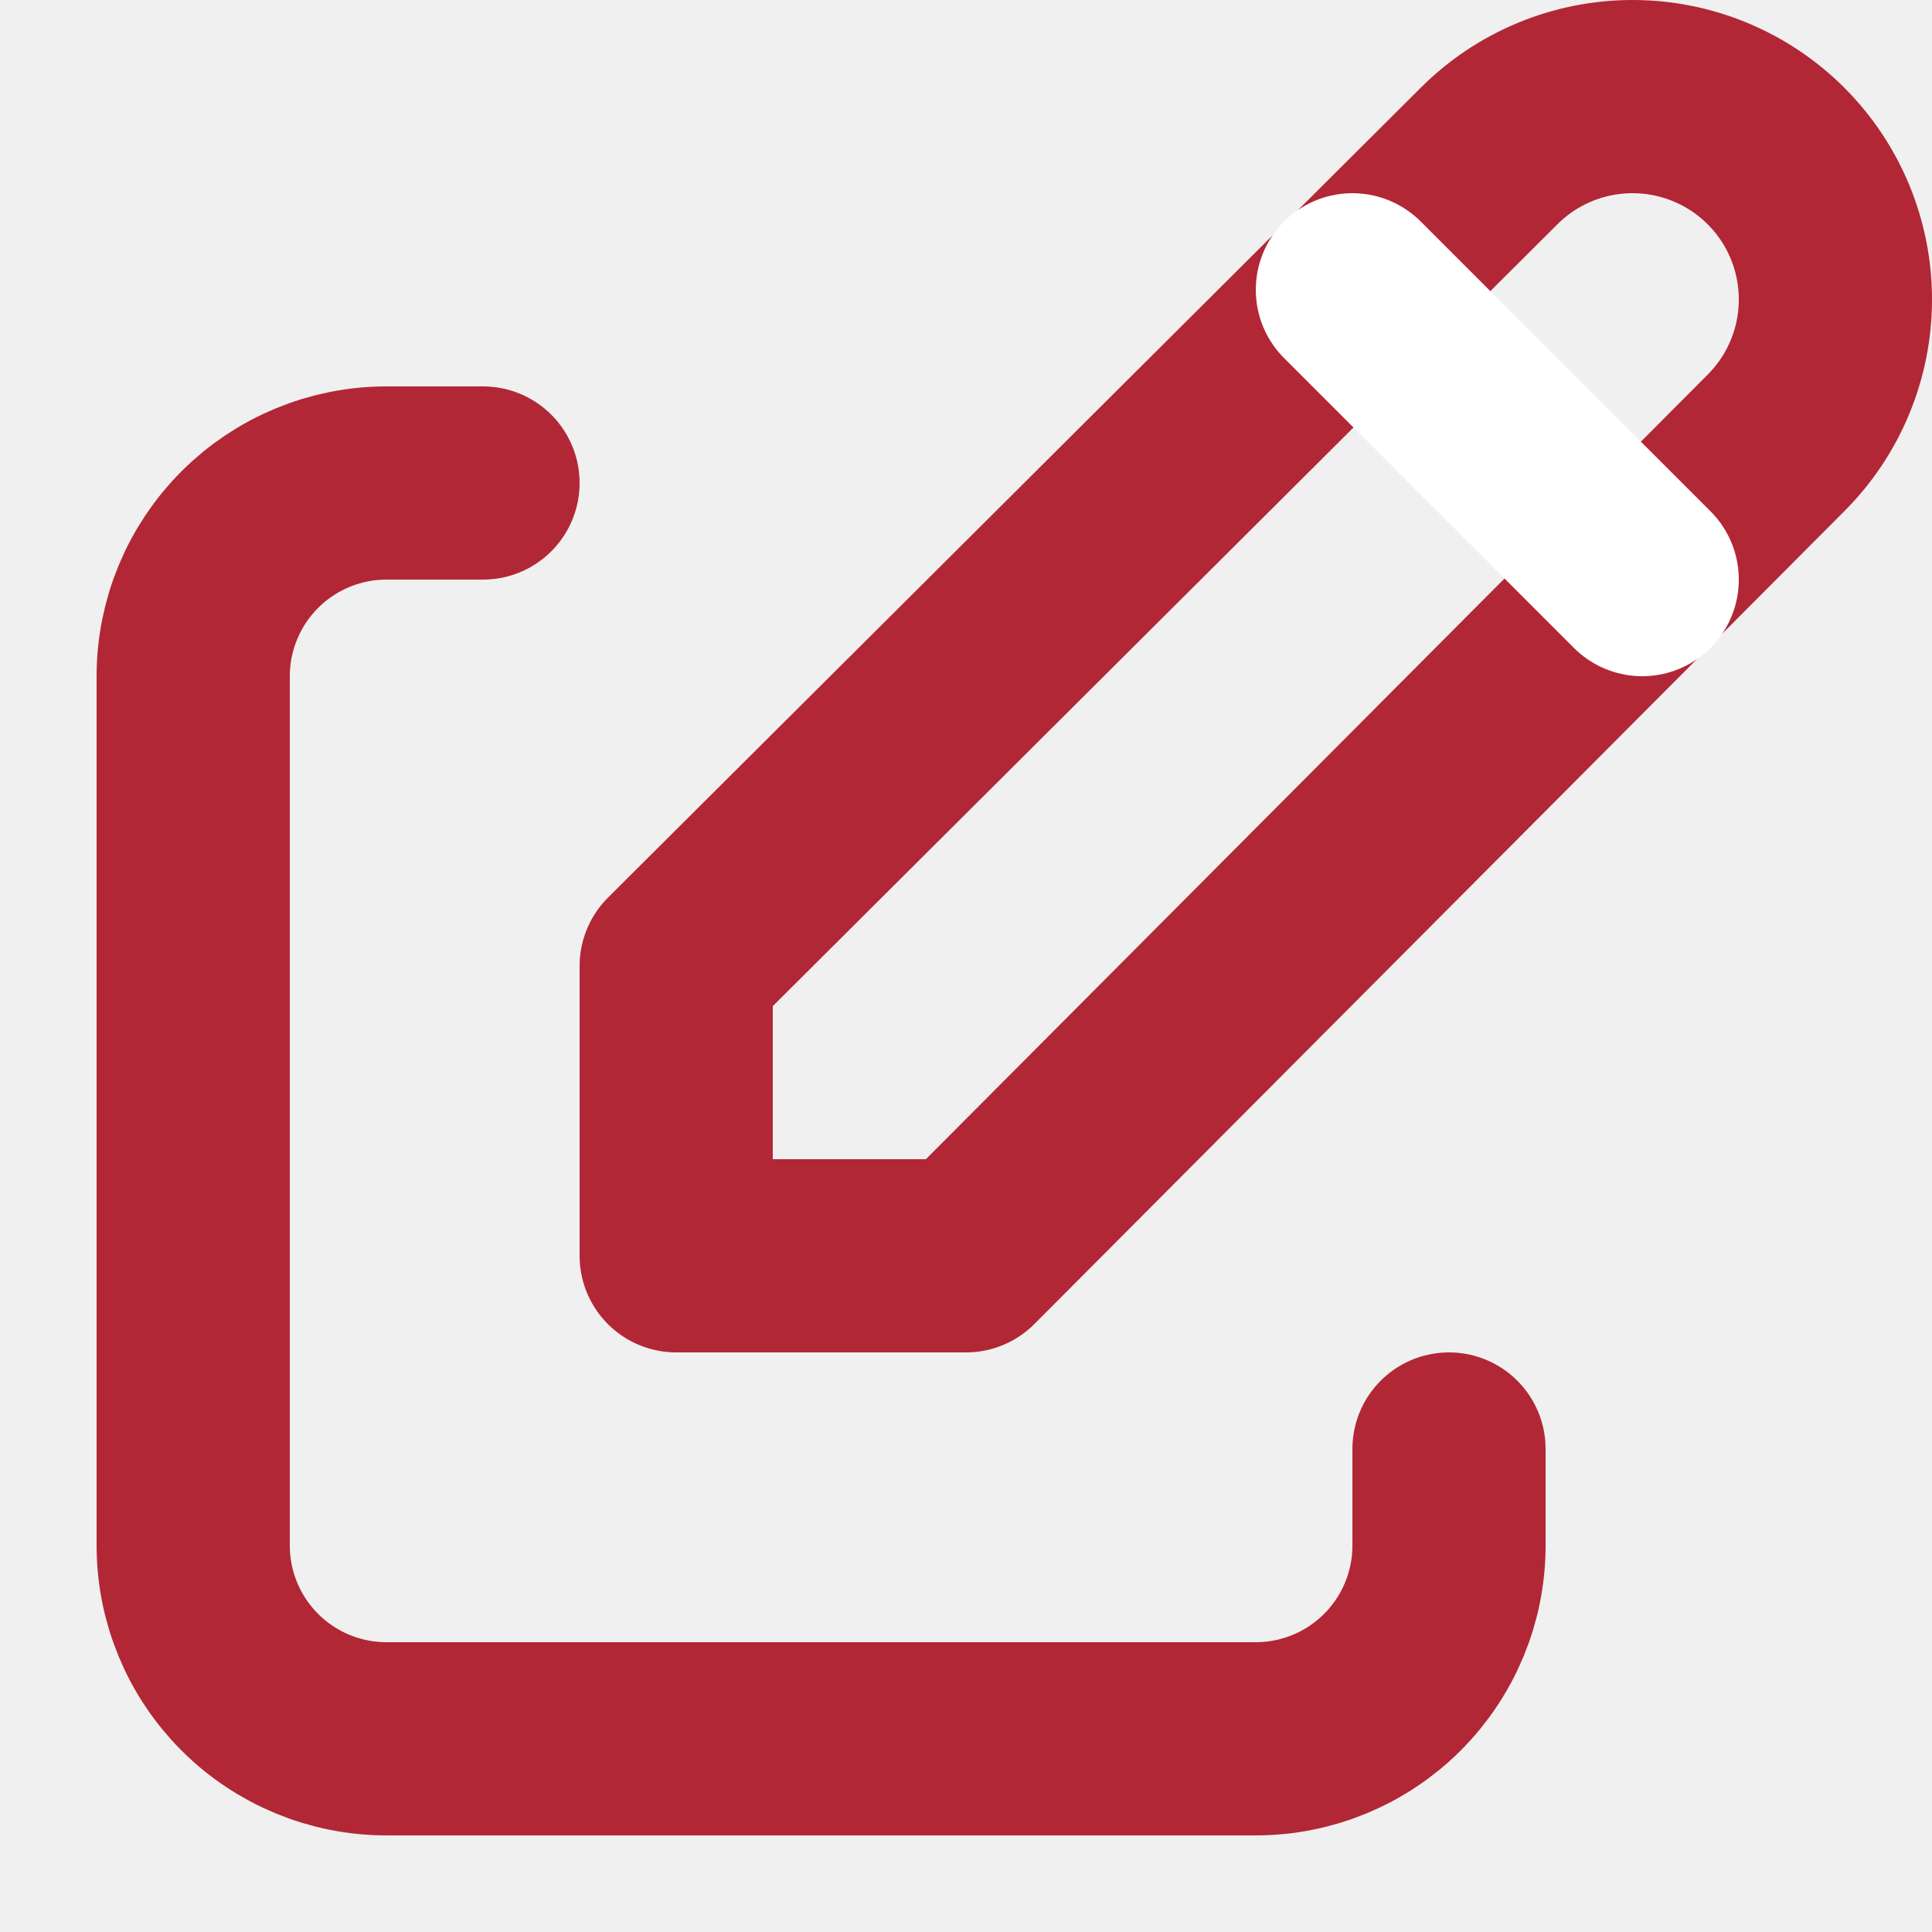
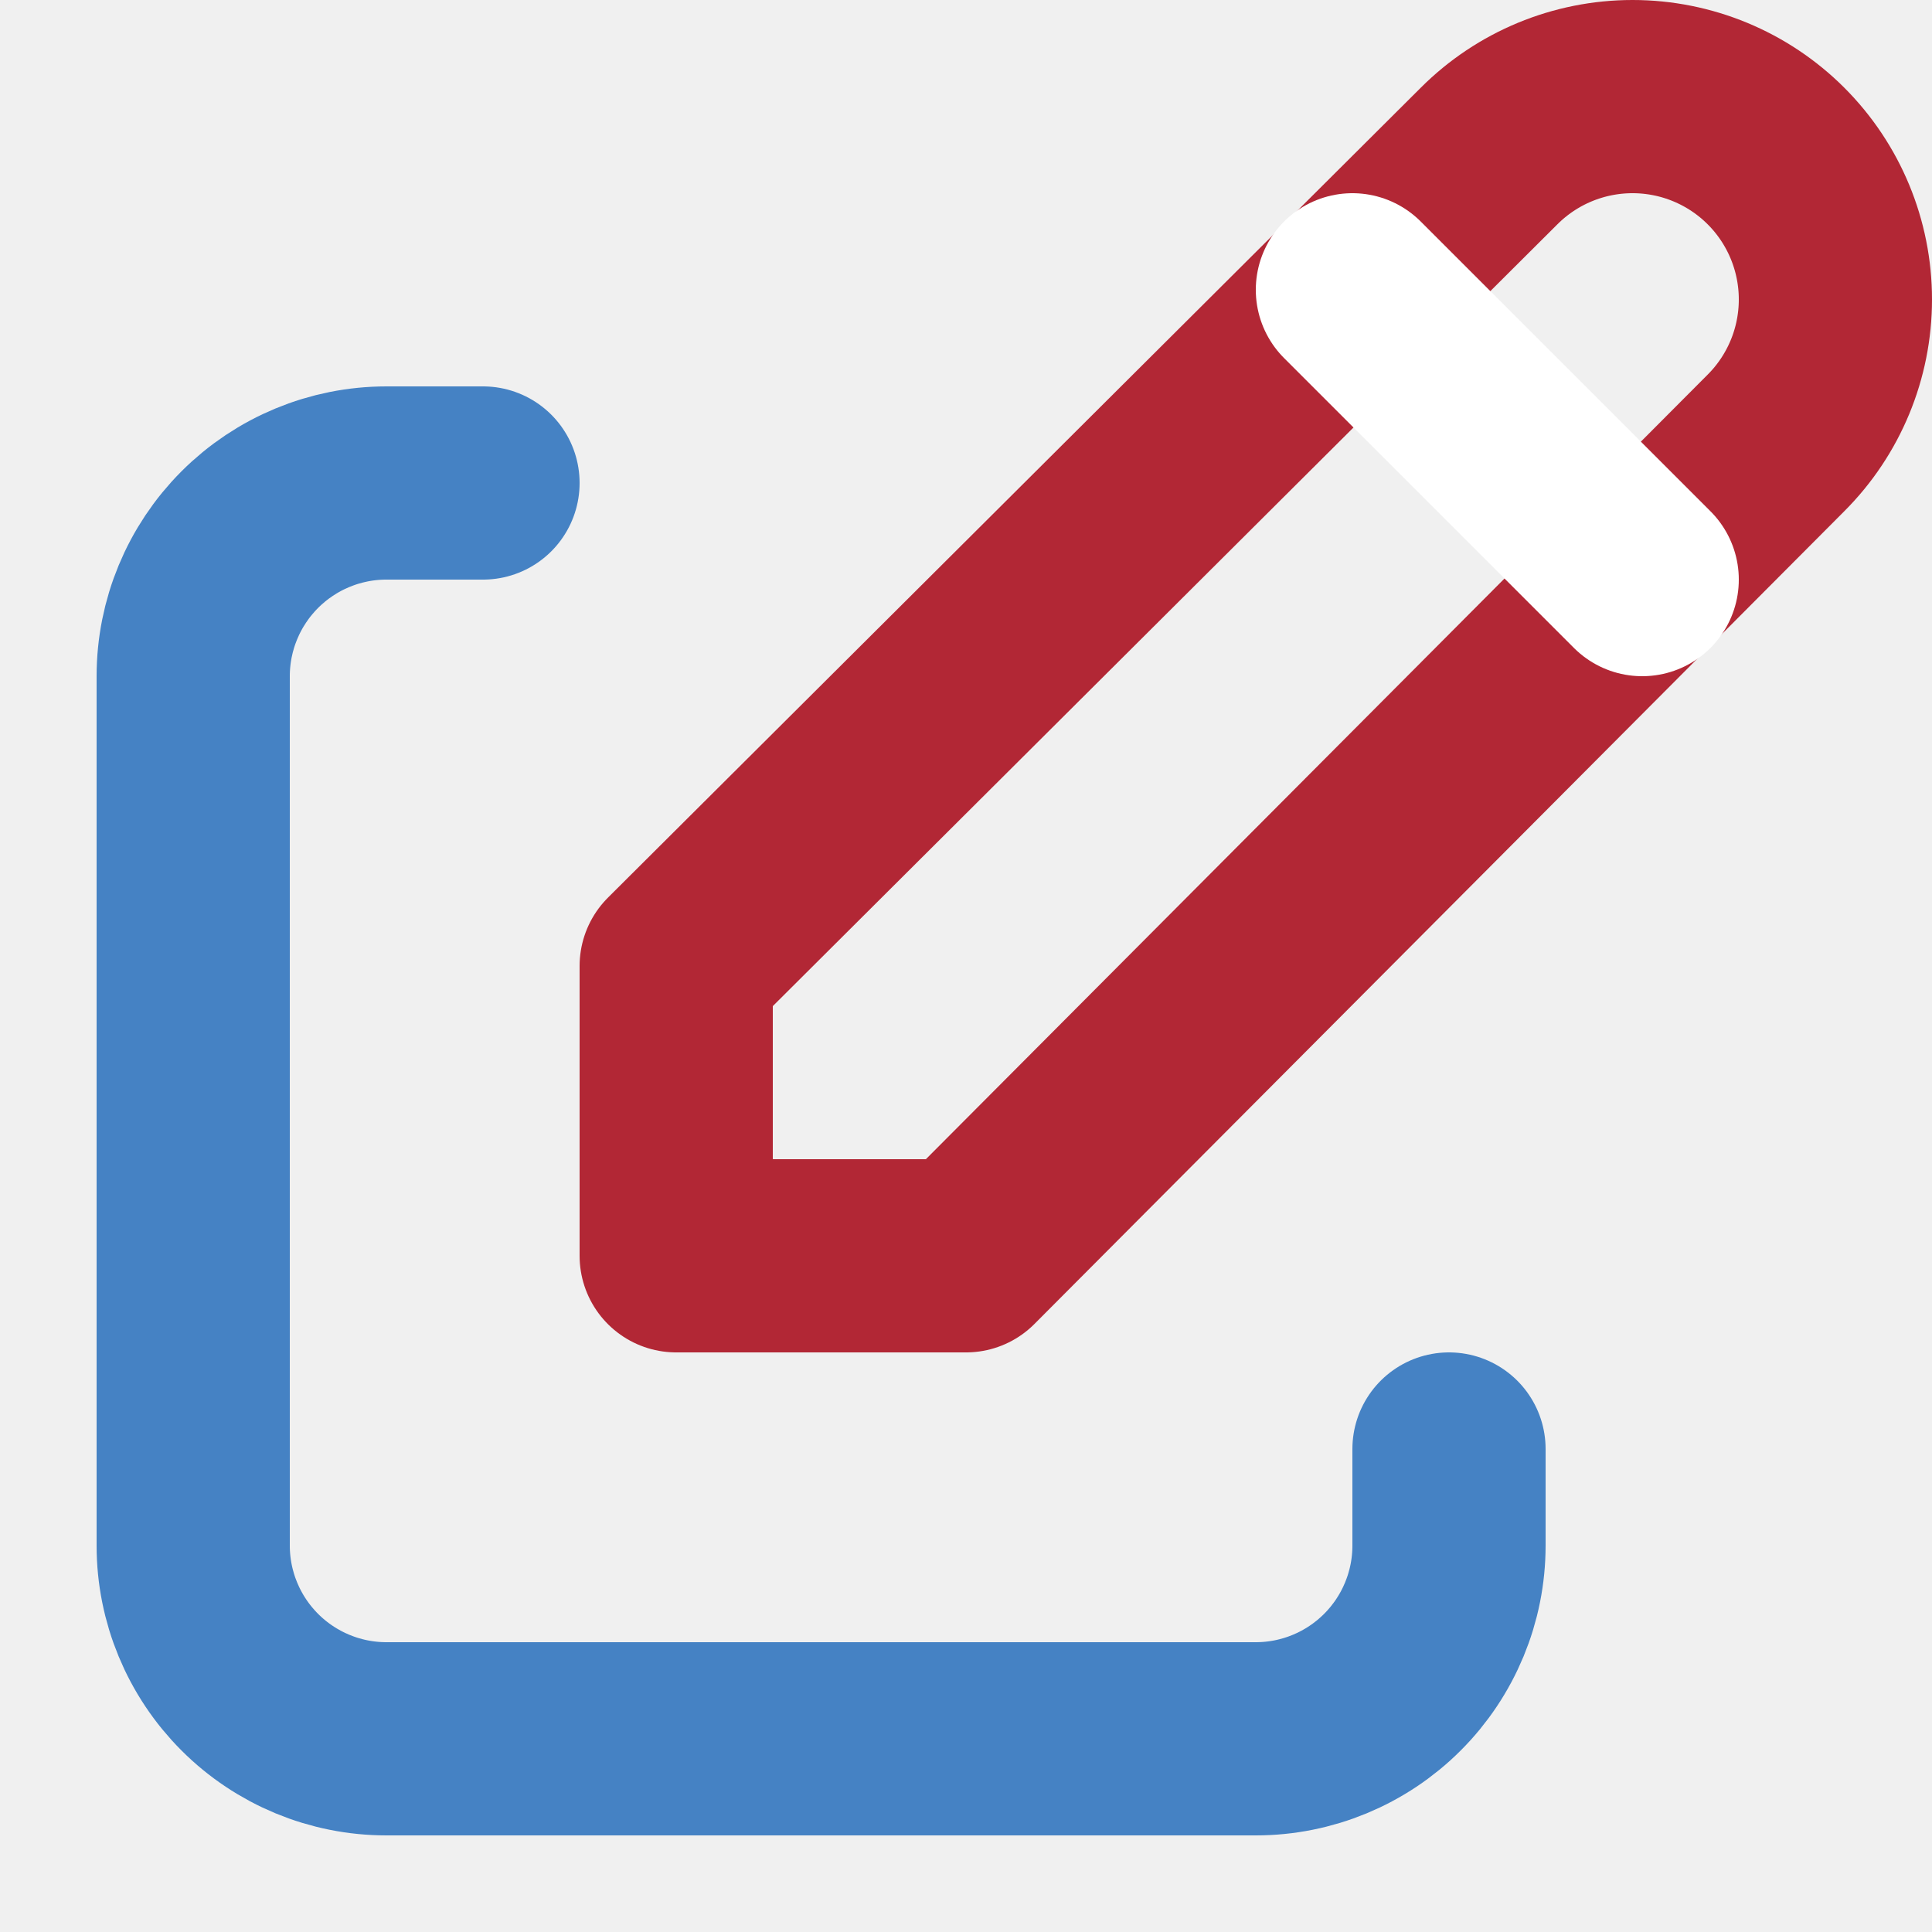
<svg xmlns="http://www.w3.org/2000/svg" width="20" height="20" viewBox="0 0 20 20" fill="none">
-   <path d="M5 5H4C3.47 5 2.961 5.211 2.586 5.586C2.211 5.961 2 6.47 2 7V16C2 16.53 2.211 17.039 2.586 17.414C2.961 17.789 3.47 18 4 18H13C13.53 18 14.039 17.789 14.414 17.414C14.789 17.039 15 16.53 15 16V15" stroke="#B22735" stroke-width="2" stroke-linecap="round" stroke-linejoin="round" />
+   <path d="M5 5H4C3.47 5 2.961 5.211 2.586 5.586C2.211 5.961 2 6.47 2 7V16C2 16.53 2.211 17.039 2.586 17.414C2.961 17.789 3.47 18 4 18H13C13.53 18 14.039 17.789 14.414 17.414C14.789 17.039 15 16.53 15 16V15" stroke="#4582C4" stroke-width="2" stroke-linecap="round" stroke-linejoin="round" />
  <path d="M18.385 4.585C18.779 4.191 19 3.657 19 3.1C19 2.543 18.779 2.009 18.385 1.615C17.991 1.221 17.457 1 16.9 1C16.343 1 15.809 1.221 15.415 1.615L7 10V13H10L18.385 4.585Z" stroke="#B22735" stroke-width="2" stroke-linecap="round" stroke-linejoin="round" />
  <path d="M14 3L17 6" stroke="white" stroke-width="2" stroke-linecap="round" stroke-linejoin="round" />
</svg>
